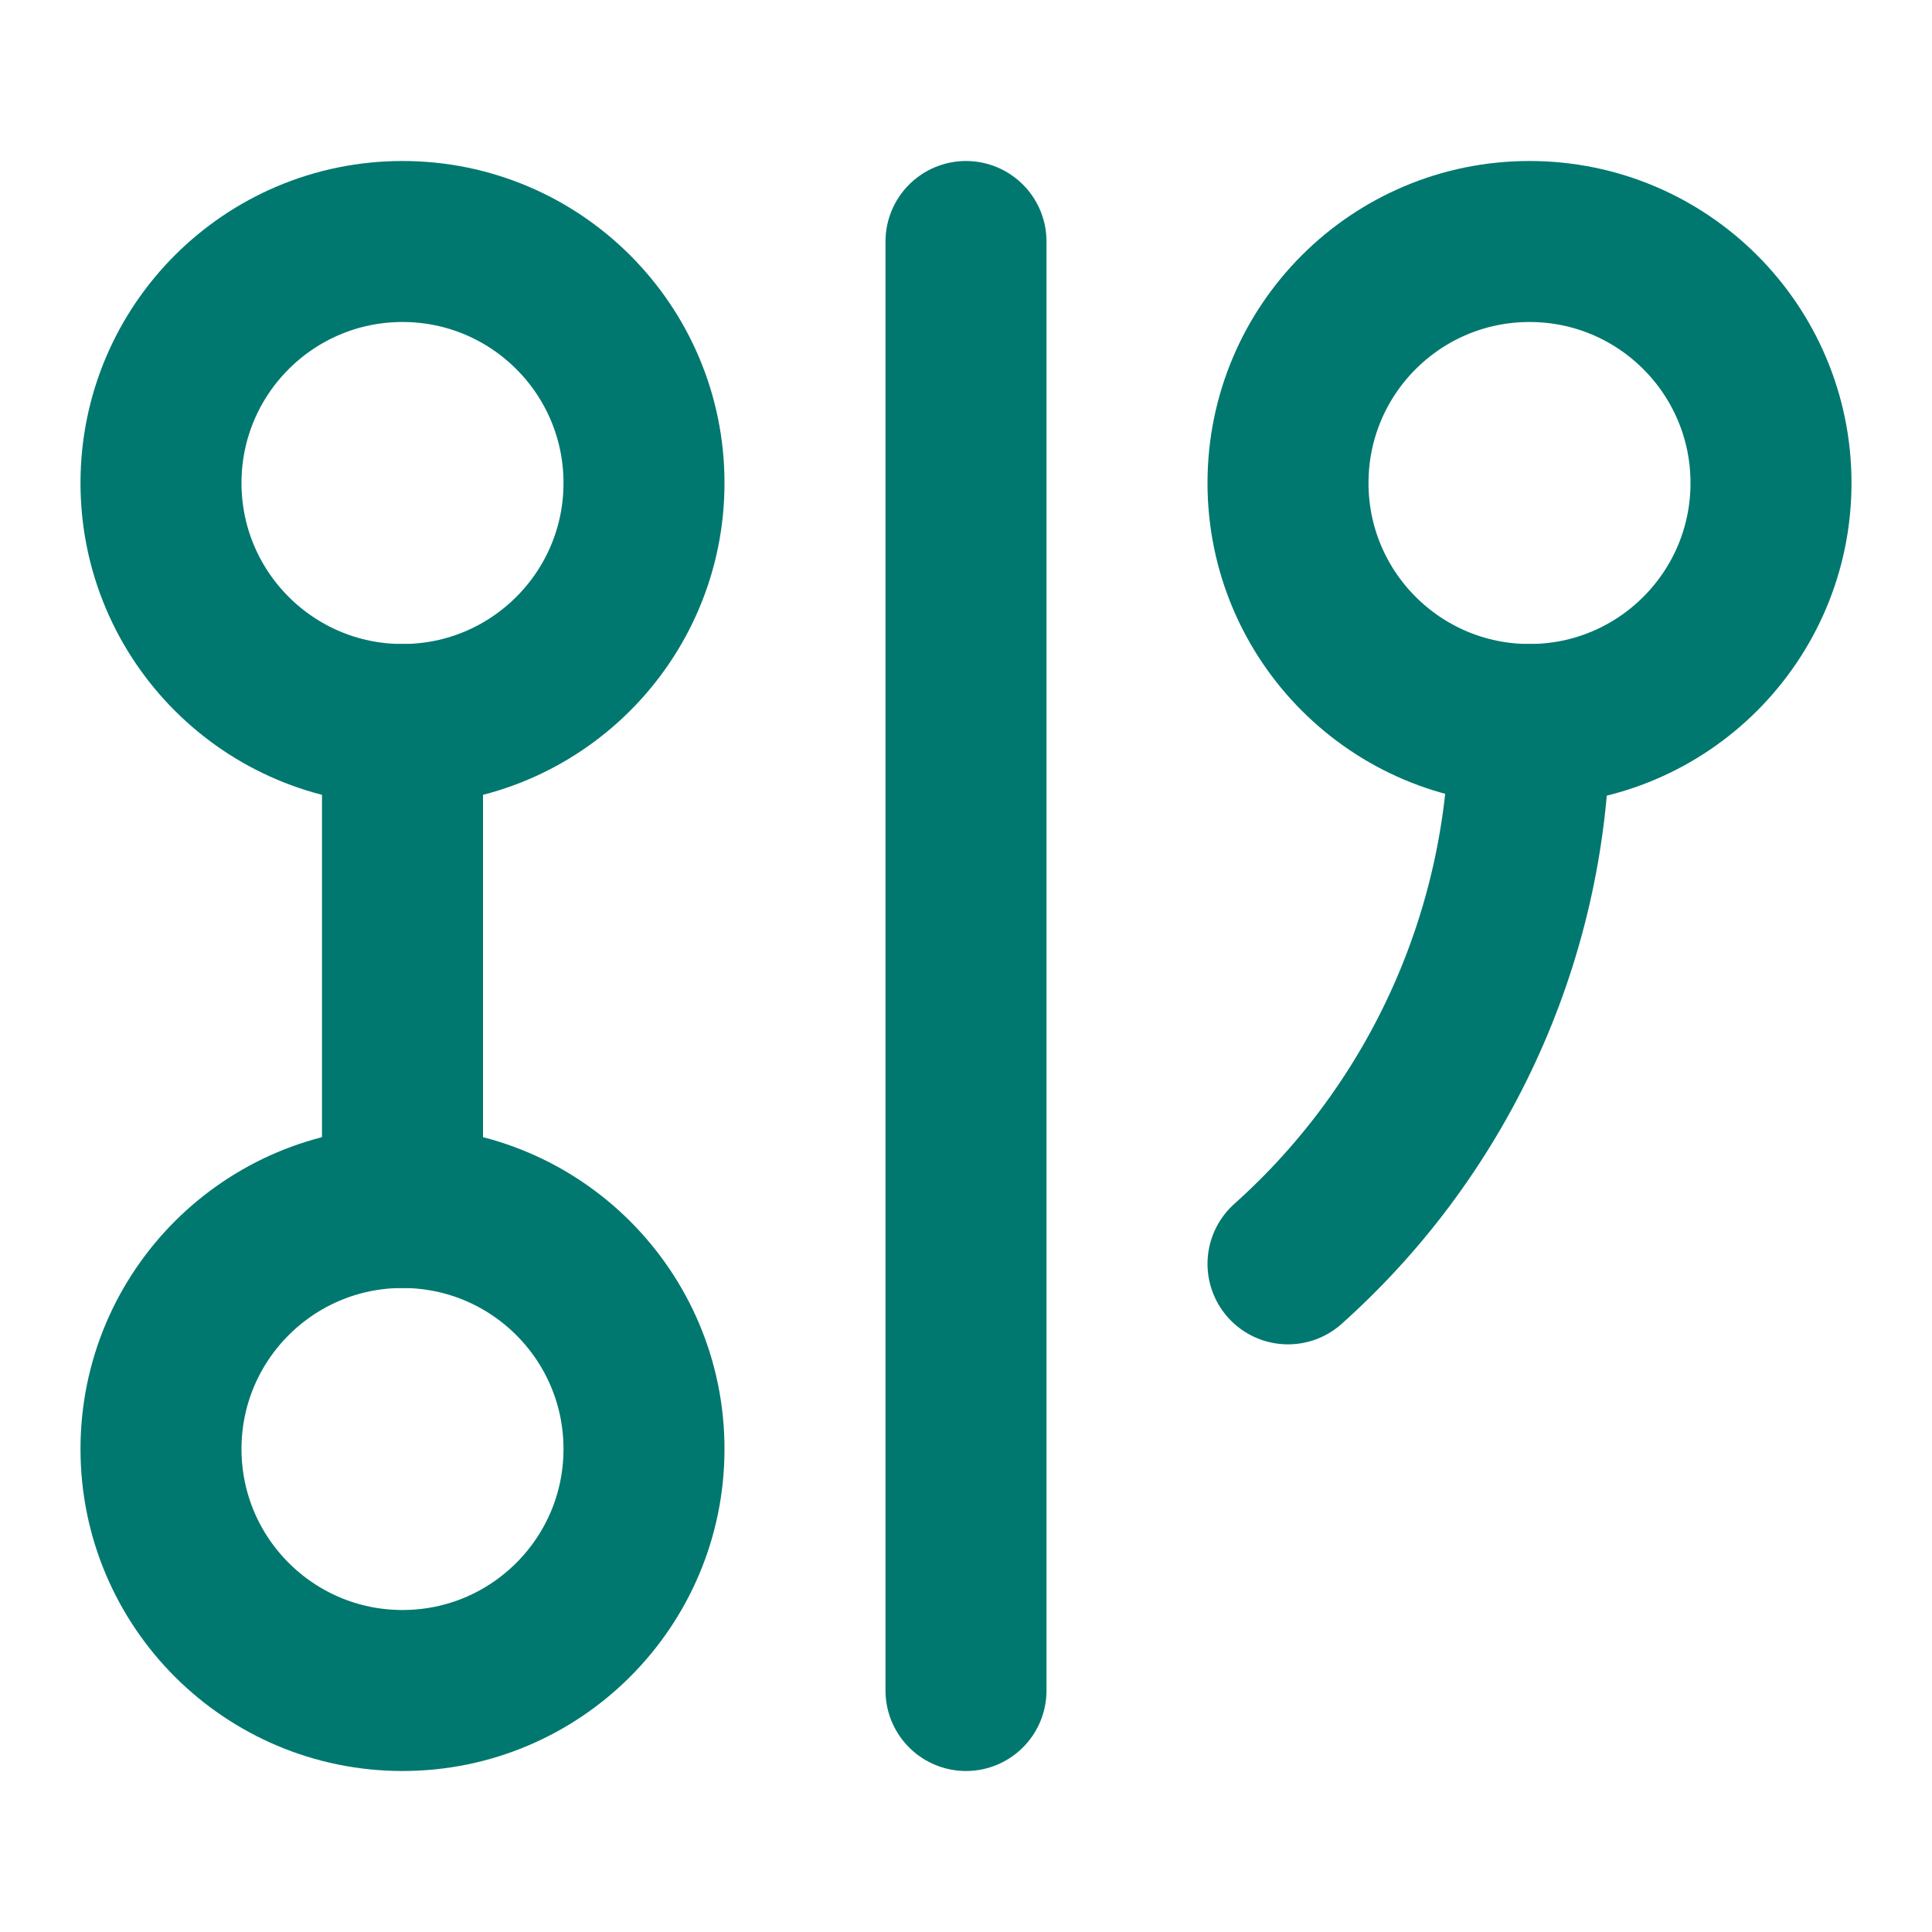
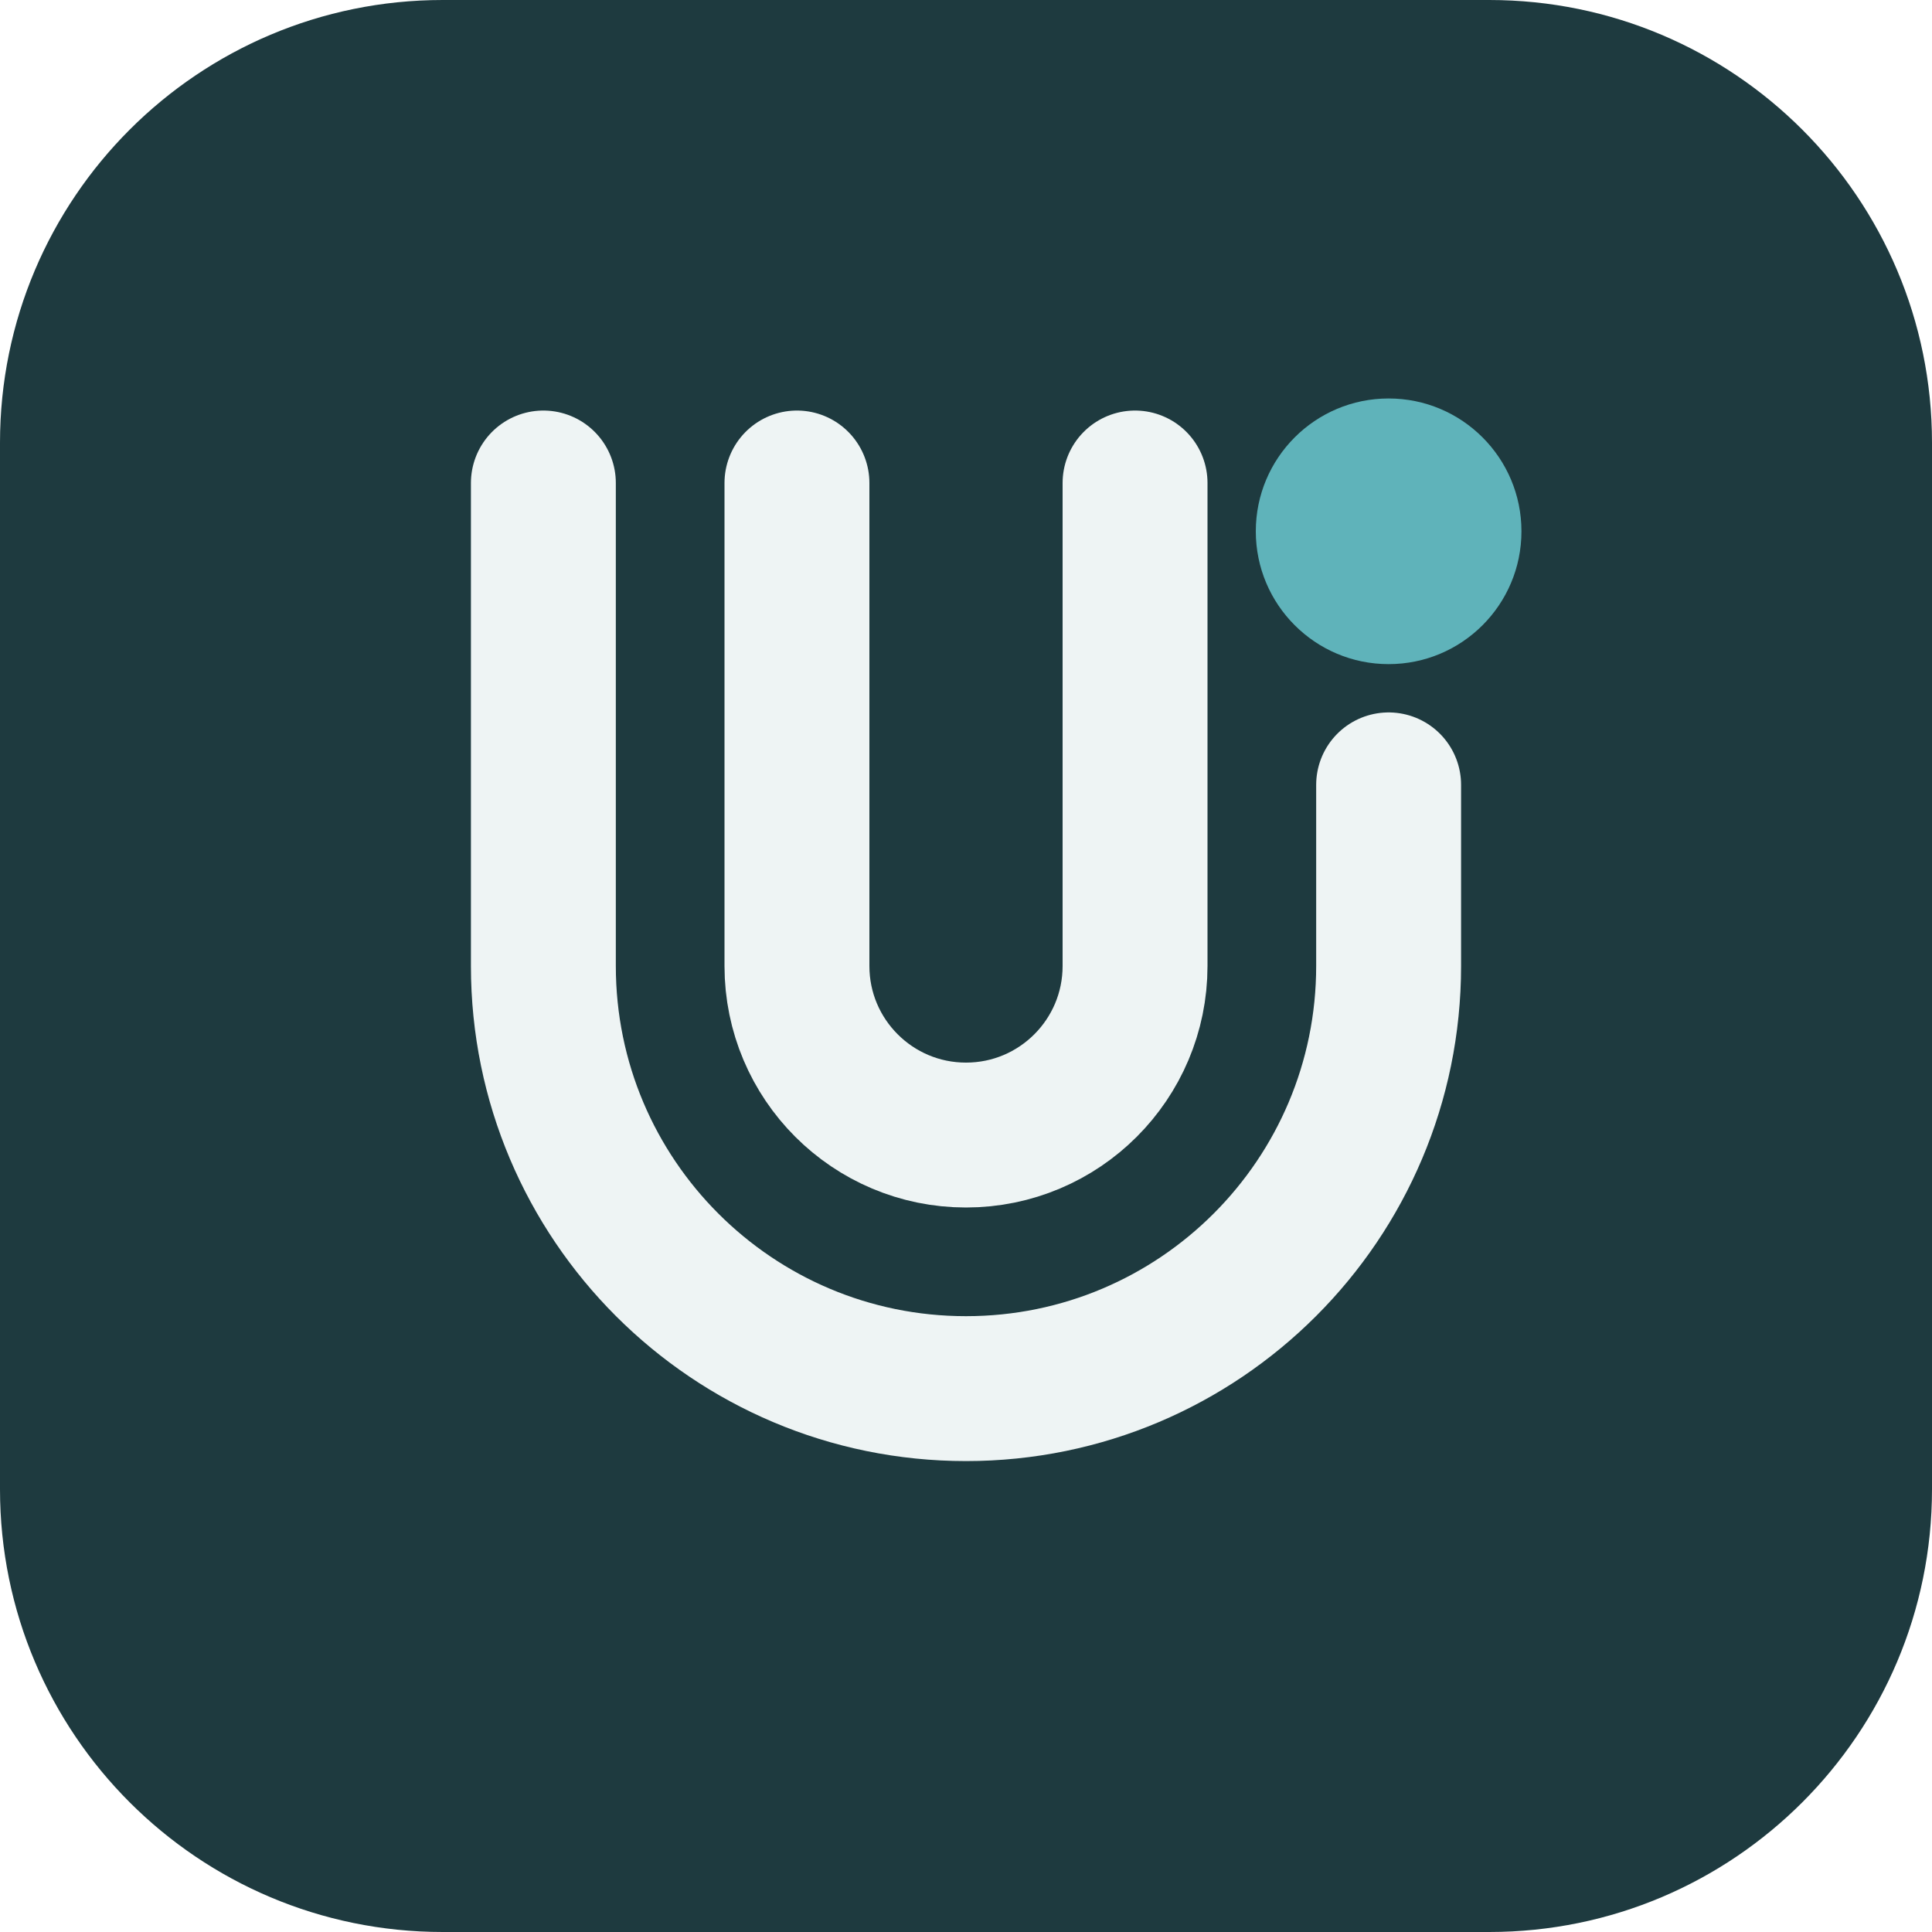
- <svg xmlns="http://www.w3.org/2000/svg" width="256" height="256" viewBox="0 0 24 24" fill="none" stroke="#00786f" stroke-width="2" stroke-linecap="round" stroke-linejoin="round" class="lucide lucide-git-graph-icon lucide-git-graph">
-   <circle cx="5" cy="6" r="3" />
-   <path d="M5 9v6" />
-   <circle cx="5" cy="18" r="3" />
-   <path d="M12 3v18" />
-   <circle cx="19" cy="6" r="3" />
-   <path d="M16 15.7A9 9 0 0 0 19 9" />
+ <svg xmlns="http://www.w3.org/2000/svg" width="256" height="256" viewBox="0 0 24 24" fill="none">
+   <rect width="24" height="24" rx="5.5" fill="#1E3A3F" />
+   <g transform="translate(3 3) scale(0.75)" stroke-width="2.4" stroke-linecap="round">
+     <path d="M5 4V12a7 7 0 0 0 14 0V9" stroke="#EEF4F4" />
+     <path d="M9.2 4V12a2.8 2.8 0 0 0 5.6 0V4" stroke="#EEF4F4" />
+     <circle cx="19" cy="4.8" r="2.2" fill="#5FB3BA" />
+   </g>
</svg>
